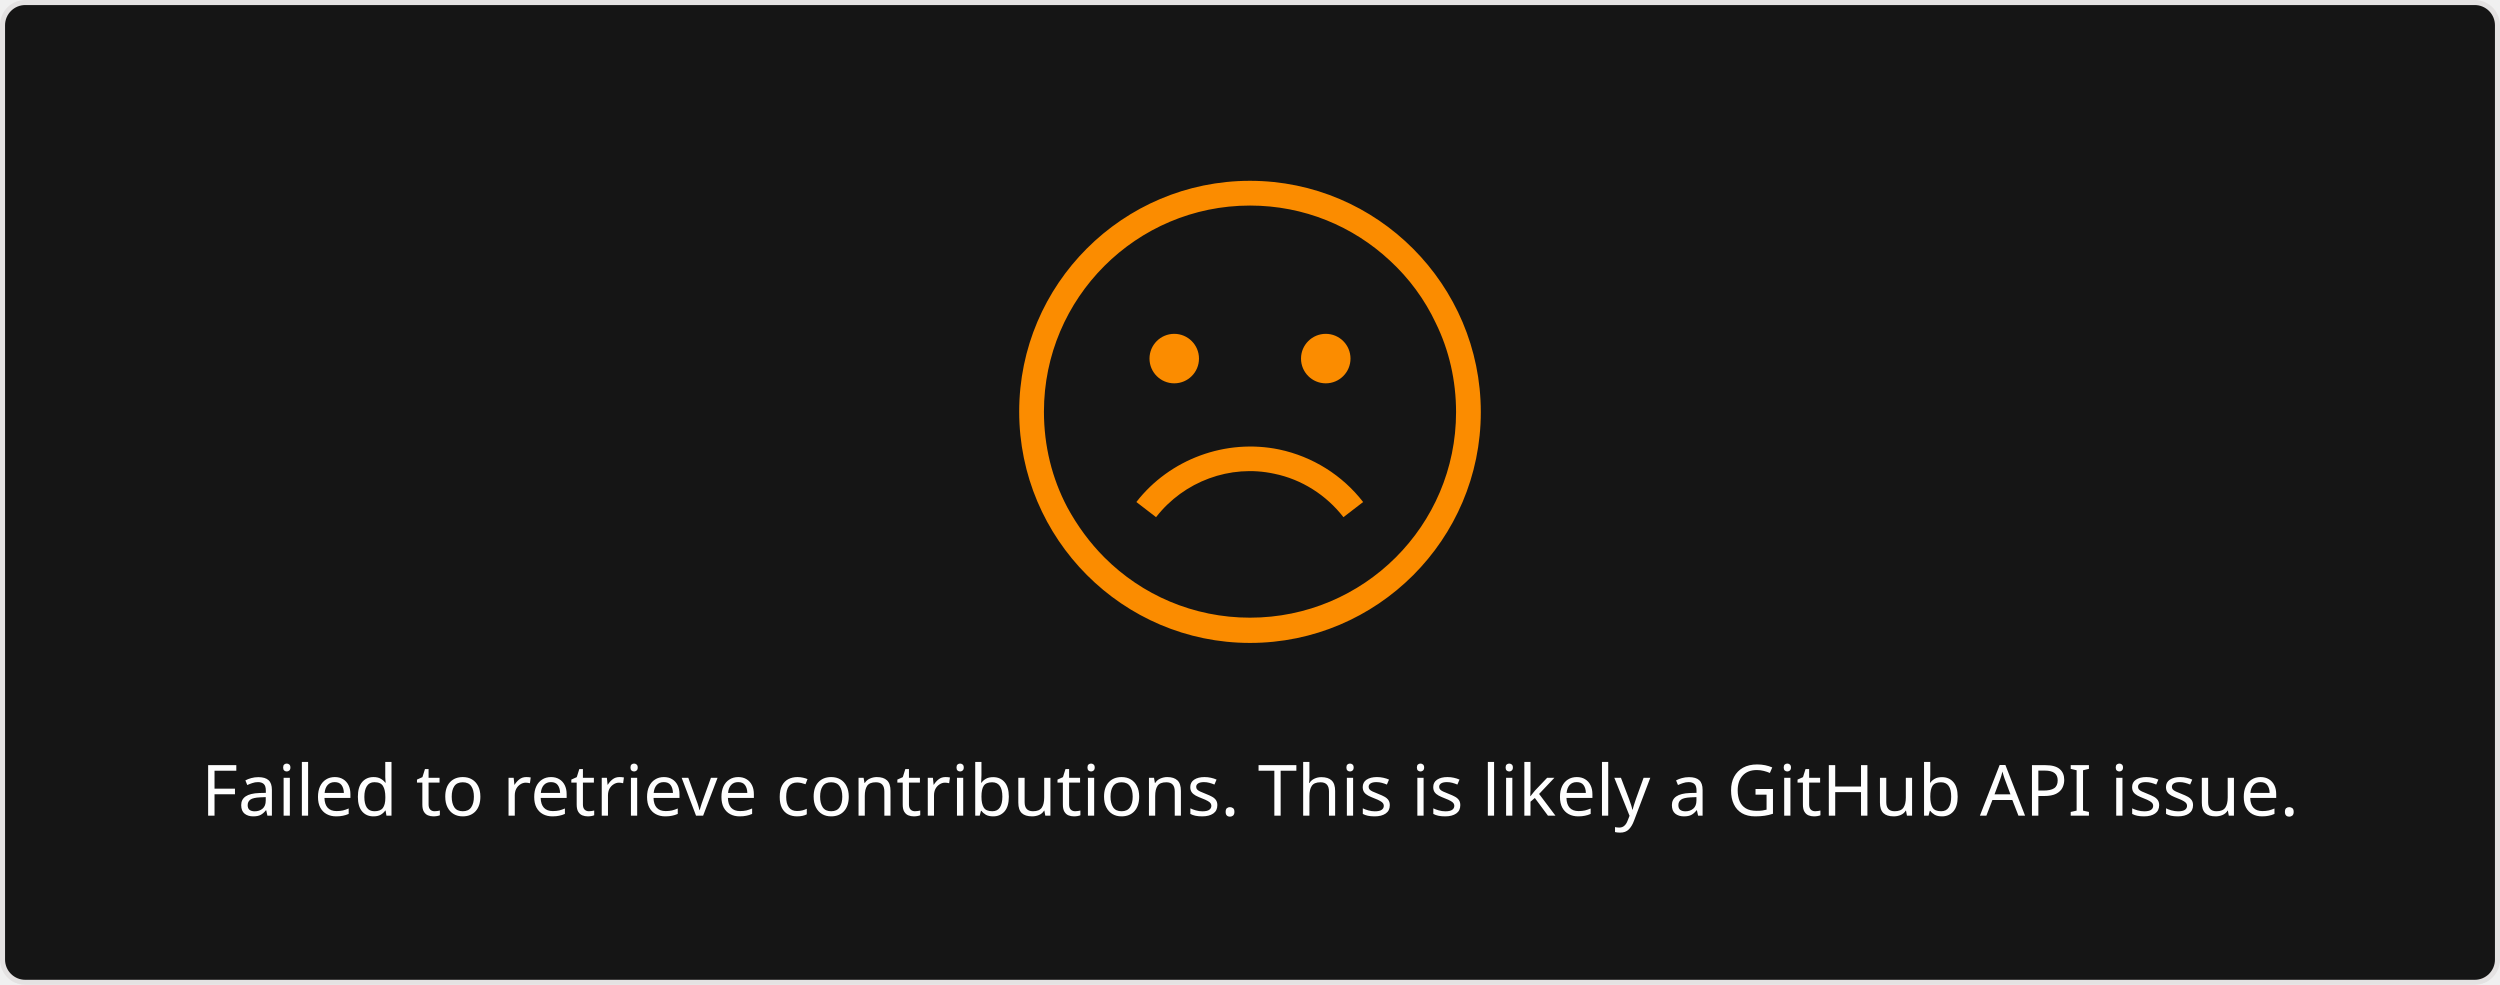
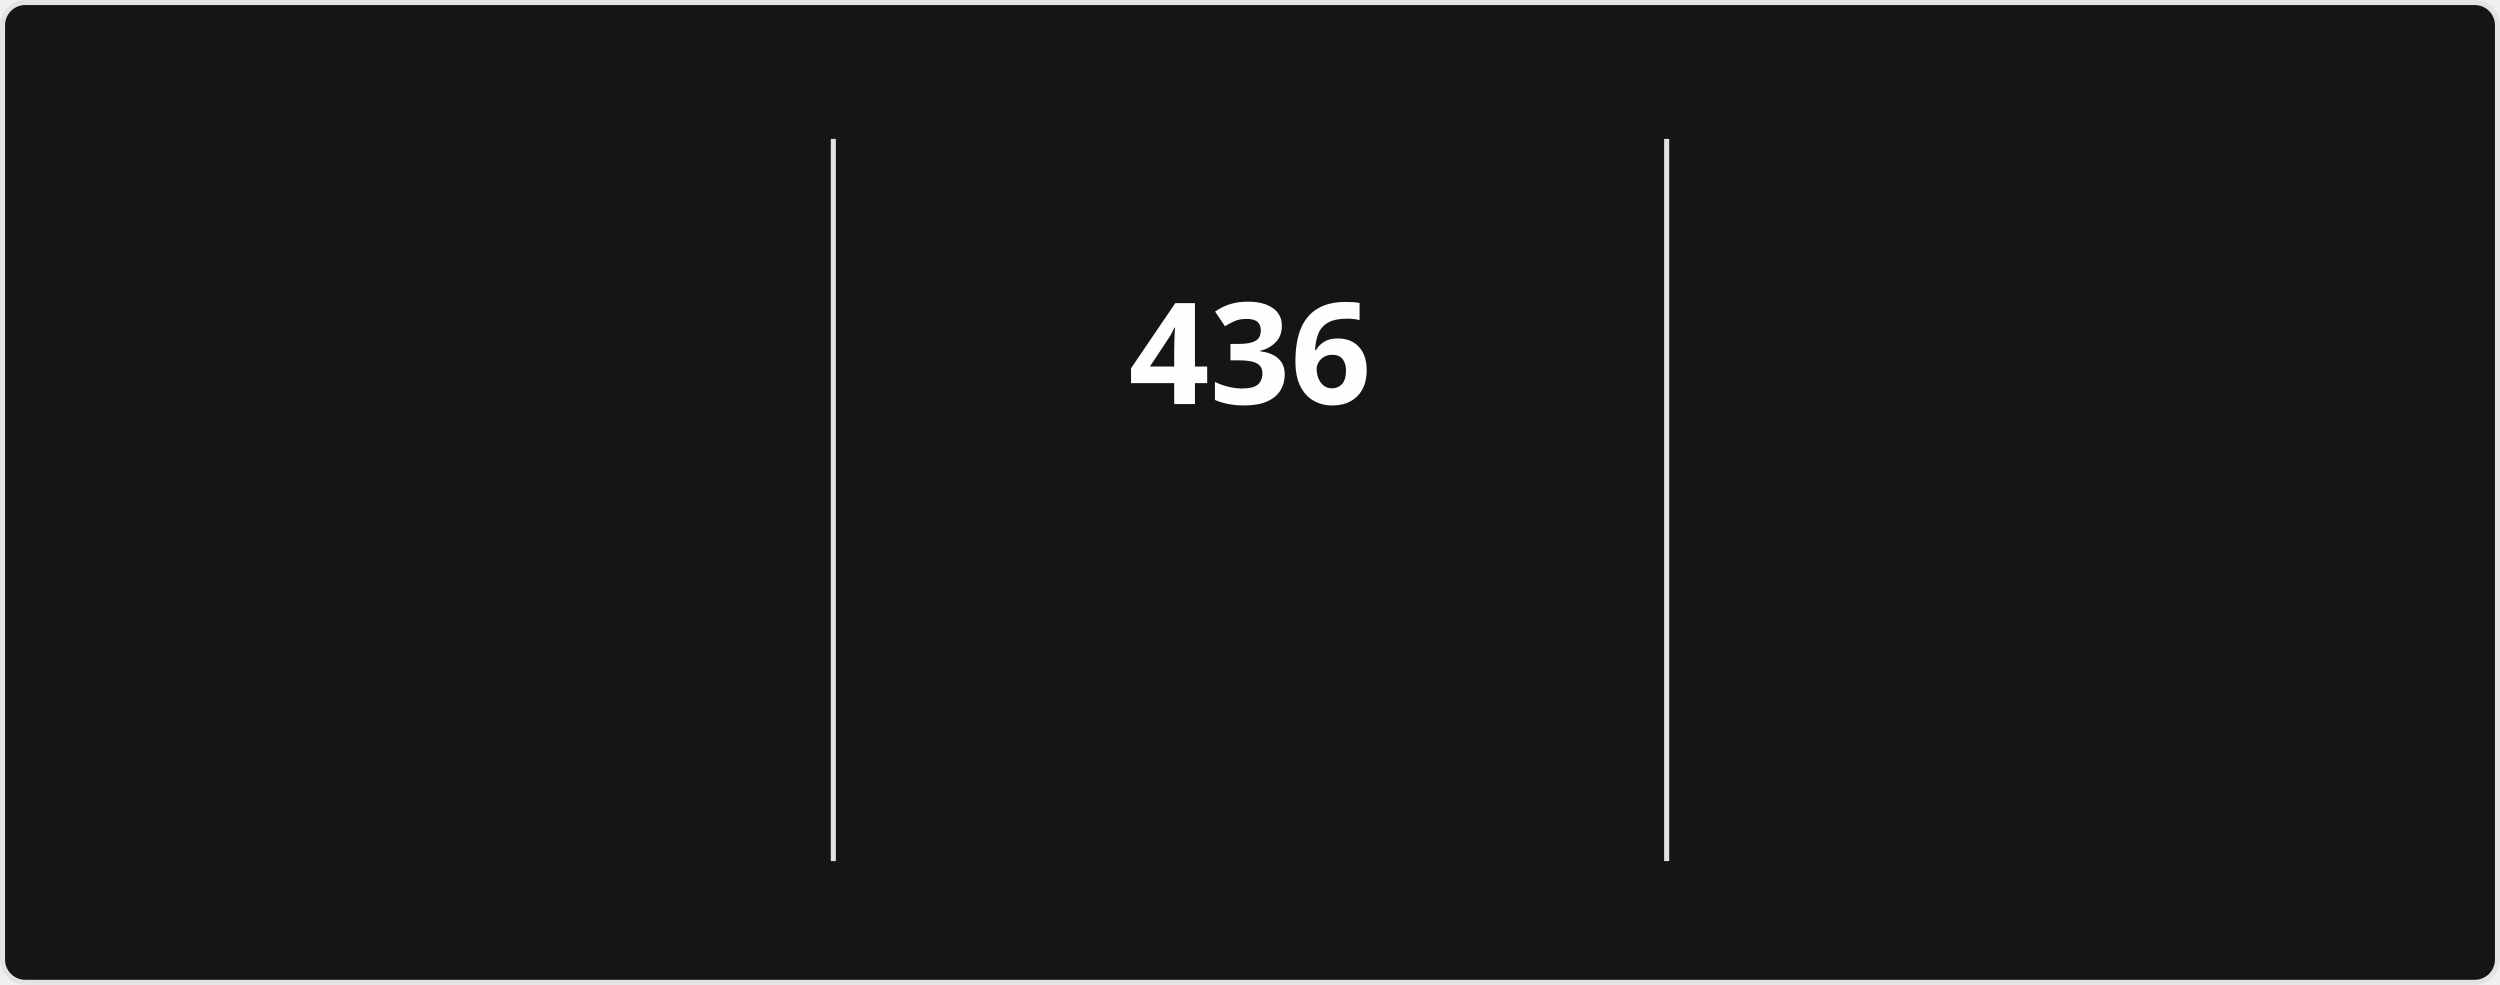
- <svg xmlns="http://www.w3.org/2000/svg" style="isolation: isolate" viewBox="0 0 495 195" width="495px" height="195px">
+ <svg xmlns="http://www.w3.org/2000/svg" style="isolation: isolate" viewBox="0 0 495 195" width="495px" height="195px" direction="ltr">
  <style>
-             a {
-                 fill: #9E9E9E;
+             @keyframes currstreak {
+                 0% { font-size: 3px; opacity: 0.2; }
+                 80% { font-size: 34px; opacity: 1; }
+                 100% { font-size: 28px; opacity: 1; }
+             }
+             @keyframes fadein {
+                 0% { opacity: 0; }
+                 100% { opacity: 1; }
            }
        </style>
  <defs>
    <clipPath id="outer_rectangle">
      <rect width="495" height="195" rx="4.5" />
    </clipPath>
+     <mask id="mask_out_ring_behind_fire">
+       <rect width="495" height="195" fill="white" />
+       <ellipse id="mask-ellipse" cx="247.5" cy="32" rx="13" ry="18" fill="black" />
+     </mask>
  </defs>
  <g clip-path="url(#outer_rectangle)">
    <g style="isolation: isolate">
      <rect stroke="#E4E2E2" fill="#151515" rx="4.5" x="0.5" y="0.5" width="494" height="194" />
    </g>
    <g style="isolation: isolate">
-       <g transform="translate(247.5, 108)">
-         <text x="0" y="50" dy="0.25em" stroke-width="0" text-anchor="middle" fill="#FEFEFE" stroke="none" font-family="&quot;Segoe UI&quot;, Ubuntu, sans-serif" font-weight="400" font-size="14px" font-style="normal">
-                         Failed to retrieve contributions. This is likely a GitHub API issue.
+       <line x1="165" y1="28" x2="165" y2="170" vector-effect="non-scaling-stroke" stroke-width="1" stroke="#E4E2E2" stroke-linejoin="miter" stroke-linecap="square" stroke-miterlimit="3" />
+       <line x1="330" y1="28" x2="330" y2="170" vector-effect="non-scaling-stroke" stroke-width="1" stroke="#E4E2E2" stroke-linejoin="miter" stroke-linecap="square" stroke-miterlimit="3" />
+     </g>
+     <g style="isolation: isolate">
+       <g transform="translate(82.5, 48)">
+         <text x="0" y="32" stroke-width="0" text-anchor="middle" fill="#FEFEFE" stroke="none" font-family="&quot;Segoe UI&quot;, Ubuntu, sans-serif" font-weight="700" font-size="28px" font-style="normal" style="opacity: 0; animation: fadein 0.5s linear forwards 0.6s">
+                         17,121
                    </text>
      </g>
-       <defs>
-         <mask id="cut-off-area">
-           <rect x="0" y="0" width="500" height="500" fill="white" />
-           <ellipse cx="247.5" cy="31" rx="13" ry="18" />
-         </mask>
-       </defs>
-       <g transform="translate(247.5, 0)">
-         <path fill="#FB8C00" d="M0,35.8c-25.2,0-45.7,20.5-45.7,45.7s20.5,45.8,45.7,45.8s45.7-20.5,45.7-45.7S25.2,35.8,0,35.8z M0,122.3c-11.2,0-21.4-4.5-28.8-11.9c-2.9-2.9-5.4-6.3-7.4-10c-3-5.7-4.6-12.1-4.6-18.9c0-22.5,18.3-40.8,40.8-40.8 c10.7,0,20.4,4.1,27.7,10.9c3.8,3.5,6.9,7.7,9.1,12.4c2.6,5.3,4,11.3,4,17.6C40.8,104.1,22.5,122.3,0,122.3z" />
-         <path fill="#FB8C00" d="M4.8,93.8c5.4,1.1,10.3,4.2,13.7,8.6l3.9-3c-4.1-5.3-10-9-16.6-10.4c-10.6-2.2-21.7,1.9-28.3,10.4l3.9,3 C-13.1,95.3-3.9,91.9,4.8,93.8z" />
-         <circle fill="#FB8C00" cx="-15" cy="71" r="4.9" />
-         <circle fill="#FB8C00" cx="15" cy="71" r="4.9" />
+       <g transform="translate(82.5, 84)">
+         <text x="0" y="32" stroke-width="0" text-anchor="middle" fill="#FEFEFE" stroke="none" font-family="&quot;Segoe UI&quot;, Ubuntu, sans-serif" font-weight="400" font-size="14px" font-style="normal" style="opacity: 0; animation: fadein 0.5s linear forwards 0.7s">
+                         Total Contributions
+                     </text>
+       </g>
+       <g transform="translate(82.5, 114)">
+         <text x="0" y="32" stroke-width="0" text-anchor="middle" fill="#9E9E9E" stroke="none" font-family="&quot;Segoe UI&quot;, Ubuntu, sans-serif" font-weight="400" font-size="12px" font-style="normal" style="opacity: 0; animation: fadein 0.5s linear forwards 0.8s">
+                         Aug 13, 2023 - Present
+                     </text>
+       </g>
+     </g>
+     <g style="isolation: isolate">
+       <g transform="translate(247.5, 48)">
+         <text x="0" y="32" stroke-width="0" text-anchor="middle" fill="#FEFEFE" stroke="none" font-family="&quot;Segoe UI&quot;, Ubuntu, sans-serif" font-weight="700" font-size="28px" font-style="normal" style="animation: currstreak 0.6s linear forwards">
+                         436
+                     </text>
+       </g>
+       <g transform="translate(247.5, 108)">
+         <text x="0" y="32" stroke-width="0" text-anchor="middle" fill="#FB8C00" stroke="none" font-family="&quot;Segoe UI&quot;, Ubuntu, sans-serif" font-weight="700" font-size="14px" font-style="normal" style="opacity: 0; animation: fadein 0.5s linear forwards 0.9s">
+                         Current Streak
+                     </text>
+       </g>
+       <g transform="translate(247.5, 145)">
+         <text x="0" y="21" stroke-width="0" text-anchor="middle" fill="#9E9E9E" stroke="none" font-family="&quot;Segoe UI&quot;, Ubuntu, sans-serif" font-weight="400" font-size="12px" font-style="normal" style="opacity: 0; animation: fadein 0.5s linear forwards 0.9s">
+                         Jul 15, 2025 - Sep 23
+                     </text>
+       </g>
+       <g mask="url(#mask_out_ring_behind_fire)">
+         <circle cx="247.5" cy="71" r="40" fill="none" stroke="#FB8C00" stroke-width="5" style="opacity: 0; animation: fadein 0.5s linear forwards 0.4s" />
+       </g>
+       <g transform="translate(247.5, 19.5)" stroke-opacity="0" style="opacity: 0; animation: fadein 0.5s linear forwards 0.6s">
+         <path d="M -12 -0.5 L 15 -0.5 L 15 23.5 L -12 23.5 L -12 -0.5 Z" fill="none" />
+         <path d="M 1.5 0.67 C 1.5 0.67 2.24 3.32 2.24 5.47 C 2.24 7.53 0.89 9.2 -1.17 9.2 C -3.23 9.2 -4.79 7.53 -4.79 5.47 L -4.76 5.11 C -6.78 7.51 -8 10.62 -8 13.99 C -8 18.41 -4.42 22 0 22 C 4.42 22 8 18.41 8 13.99 C 8 8.6 5.41 3.79 1.5 0.67 Z M -0.29 19 C -2.07 19 -3.51 17.6 -3.51 15.86 C -3.51 14.24 -2.46 13.1 -0.7 12.74 C 1.07 12.38 2.9 11.53 3.92 10.16 C 4.31 11.45 4.51 12.81 4.51 14.2 C 4.51 16.85 2.36 19 -0.29 19 Z" fill="#FB8C00" stroke-opacity="0" />
+       </g>
+     </g>
+     <g style="isolation: isolate">
+       <g transform="translate(412.5, 48)">
+         <text x="0" y="32" stroke-width="0" text-anchor="middle" fill="#FEFEFE" stroke="none" font-family="&quot;Segoe UI&quot;, Ubuntu, sans-serif" font-weight="700" font-size="28px" font-style="normal" style="opacity: 0; animation: fadein 0.5s linear forwards 1.2s">
+                         436
+                     </text>
+       </g>
+       <g transform="translate(412.5, 84)">
+         <text x="0" y="32" stroke-width="0" text-anchor="middle" fill="#FEFEFE" stroke="none" font-family="&quot;Segoe UI&quot;, Ubuntu, sans-serif" font-weight="400" font-size="14px" font-style="normal" style="opacity: 0; animation: fadein 0.5s linear forwards 1.3s">
+                         Longest Streak
+                     </text>
+       </g>
+       <g transform="translate(412.5, 114)">
+         <text x="0" y="32" stroke-width="0" text-anchor="middle" fill="#9E9E9E" stroke="none" font-family="&quot;Segoe UI&quot;, Ubuntu, sans-serif" font-weight="400" font-size="12px" font-style="normal" style="opacity: 0; animation: fadein 0.5s linear forwards 1.4s">
+                         Jul 15, 2025 - Sep 23
+                     </text>
      </g>
    </g>
  </g>
</svg>
